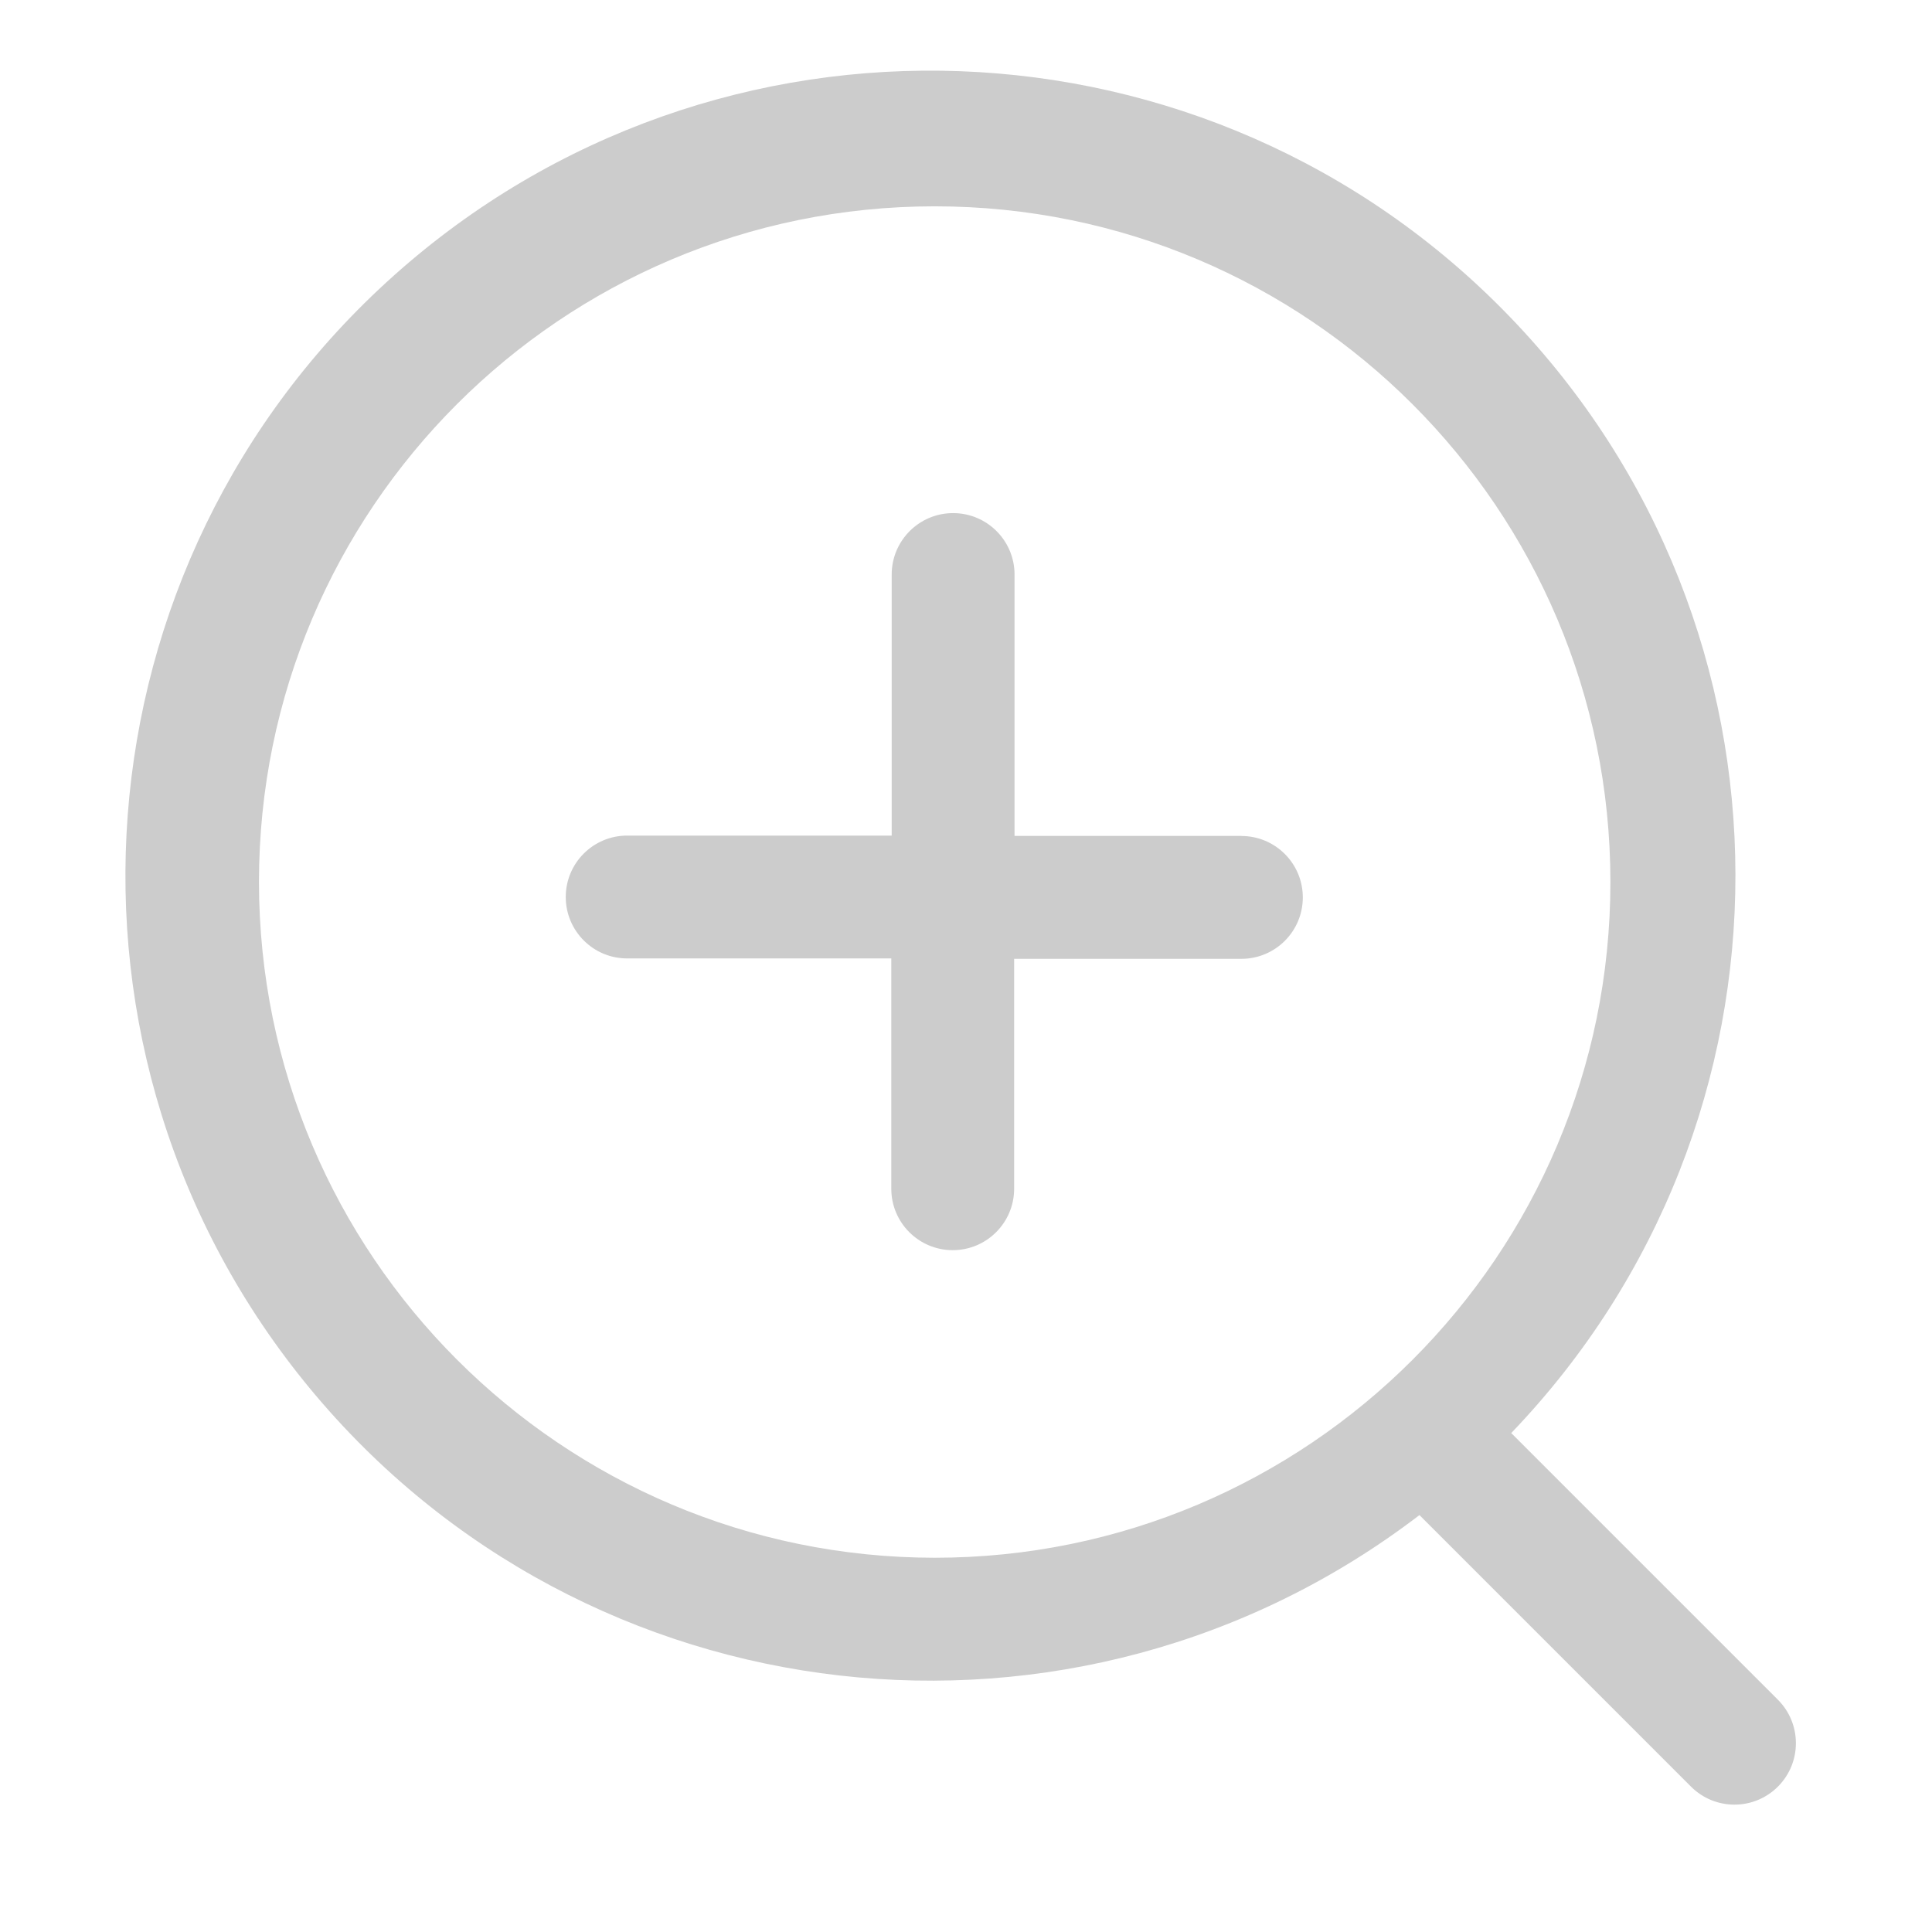
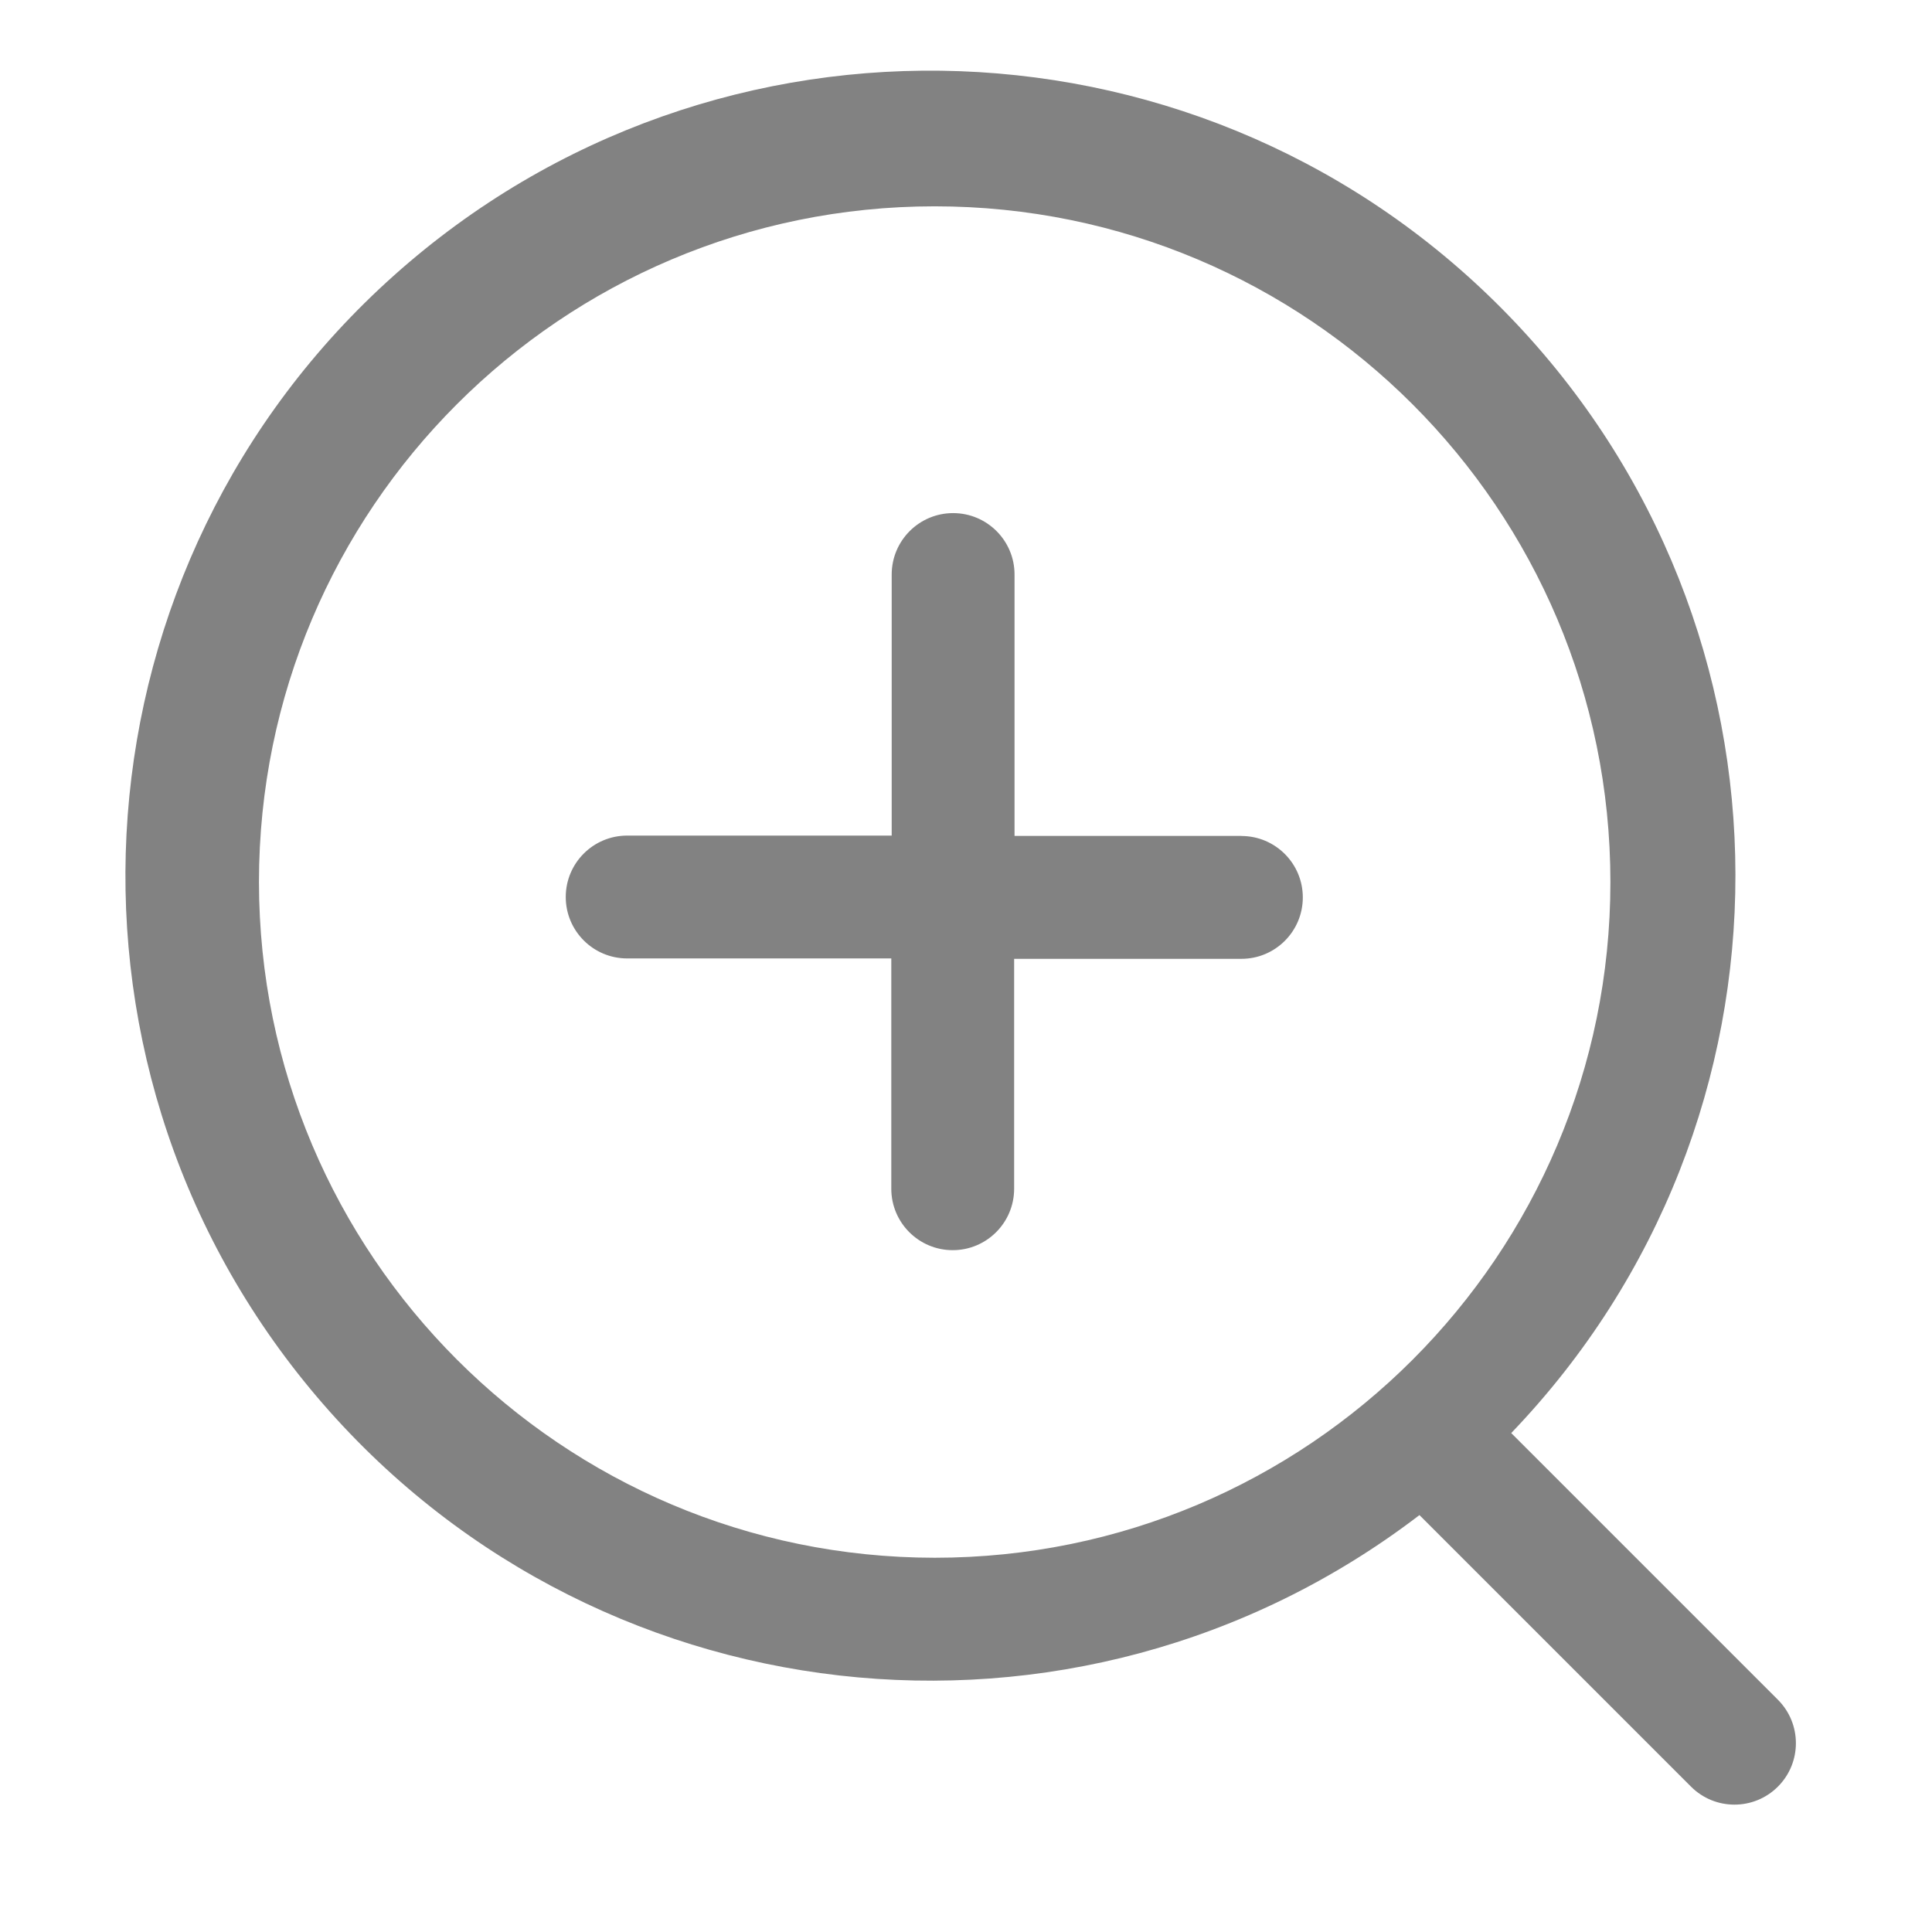
<svg xmlns="http://www.w3.org/2000/svg" width="24" height="24" viewBox="0 0 24 24">
  <defs>
-     <style>.a,.c{fill:#ccc;}.a{stroke:#707070;}.b{clip-path:url(#a);}</style>
+     <style>.a,.c{fill:#828282;}.a{stroke:#707070;}.b{clip-path:url(#a);}</style>
    <clipPath id="a">
      <rect class="a" width="24" height="24" transform="translate(1024 501)" />
    </clipPath>
  </defs>
  <g class="b" transform="translate(-1024 -501)">
    <path class="c" d="M77.735,73.347H74.912V70.1a.763.763,0,0,0-1.526,0v3.243H70.1a.763.763,0,0,0,0,1.526h3.281v2.861a.763.763,0,0,0,1.526,0V74.874h2.823a.763.763,0,0,0,0-1.526Zm6.659,10.73-3.312-3.312a10,10,0,1,0-1.14,1.019l3.373,3.373a.763.763,0,0,0,1.08-1.079ZM65.526,73.92a8.394,8.394,0,1,1,8.394,8.394A8.4,8.4,0,0,1,65.526,73.92Z" transform="translate(961.691 438.037)" />
  </g>
</svg>
